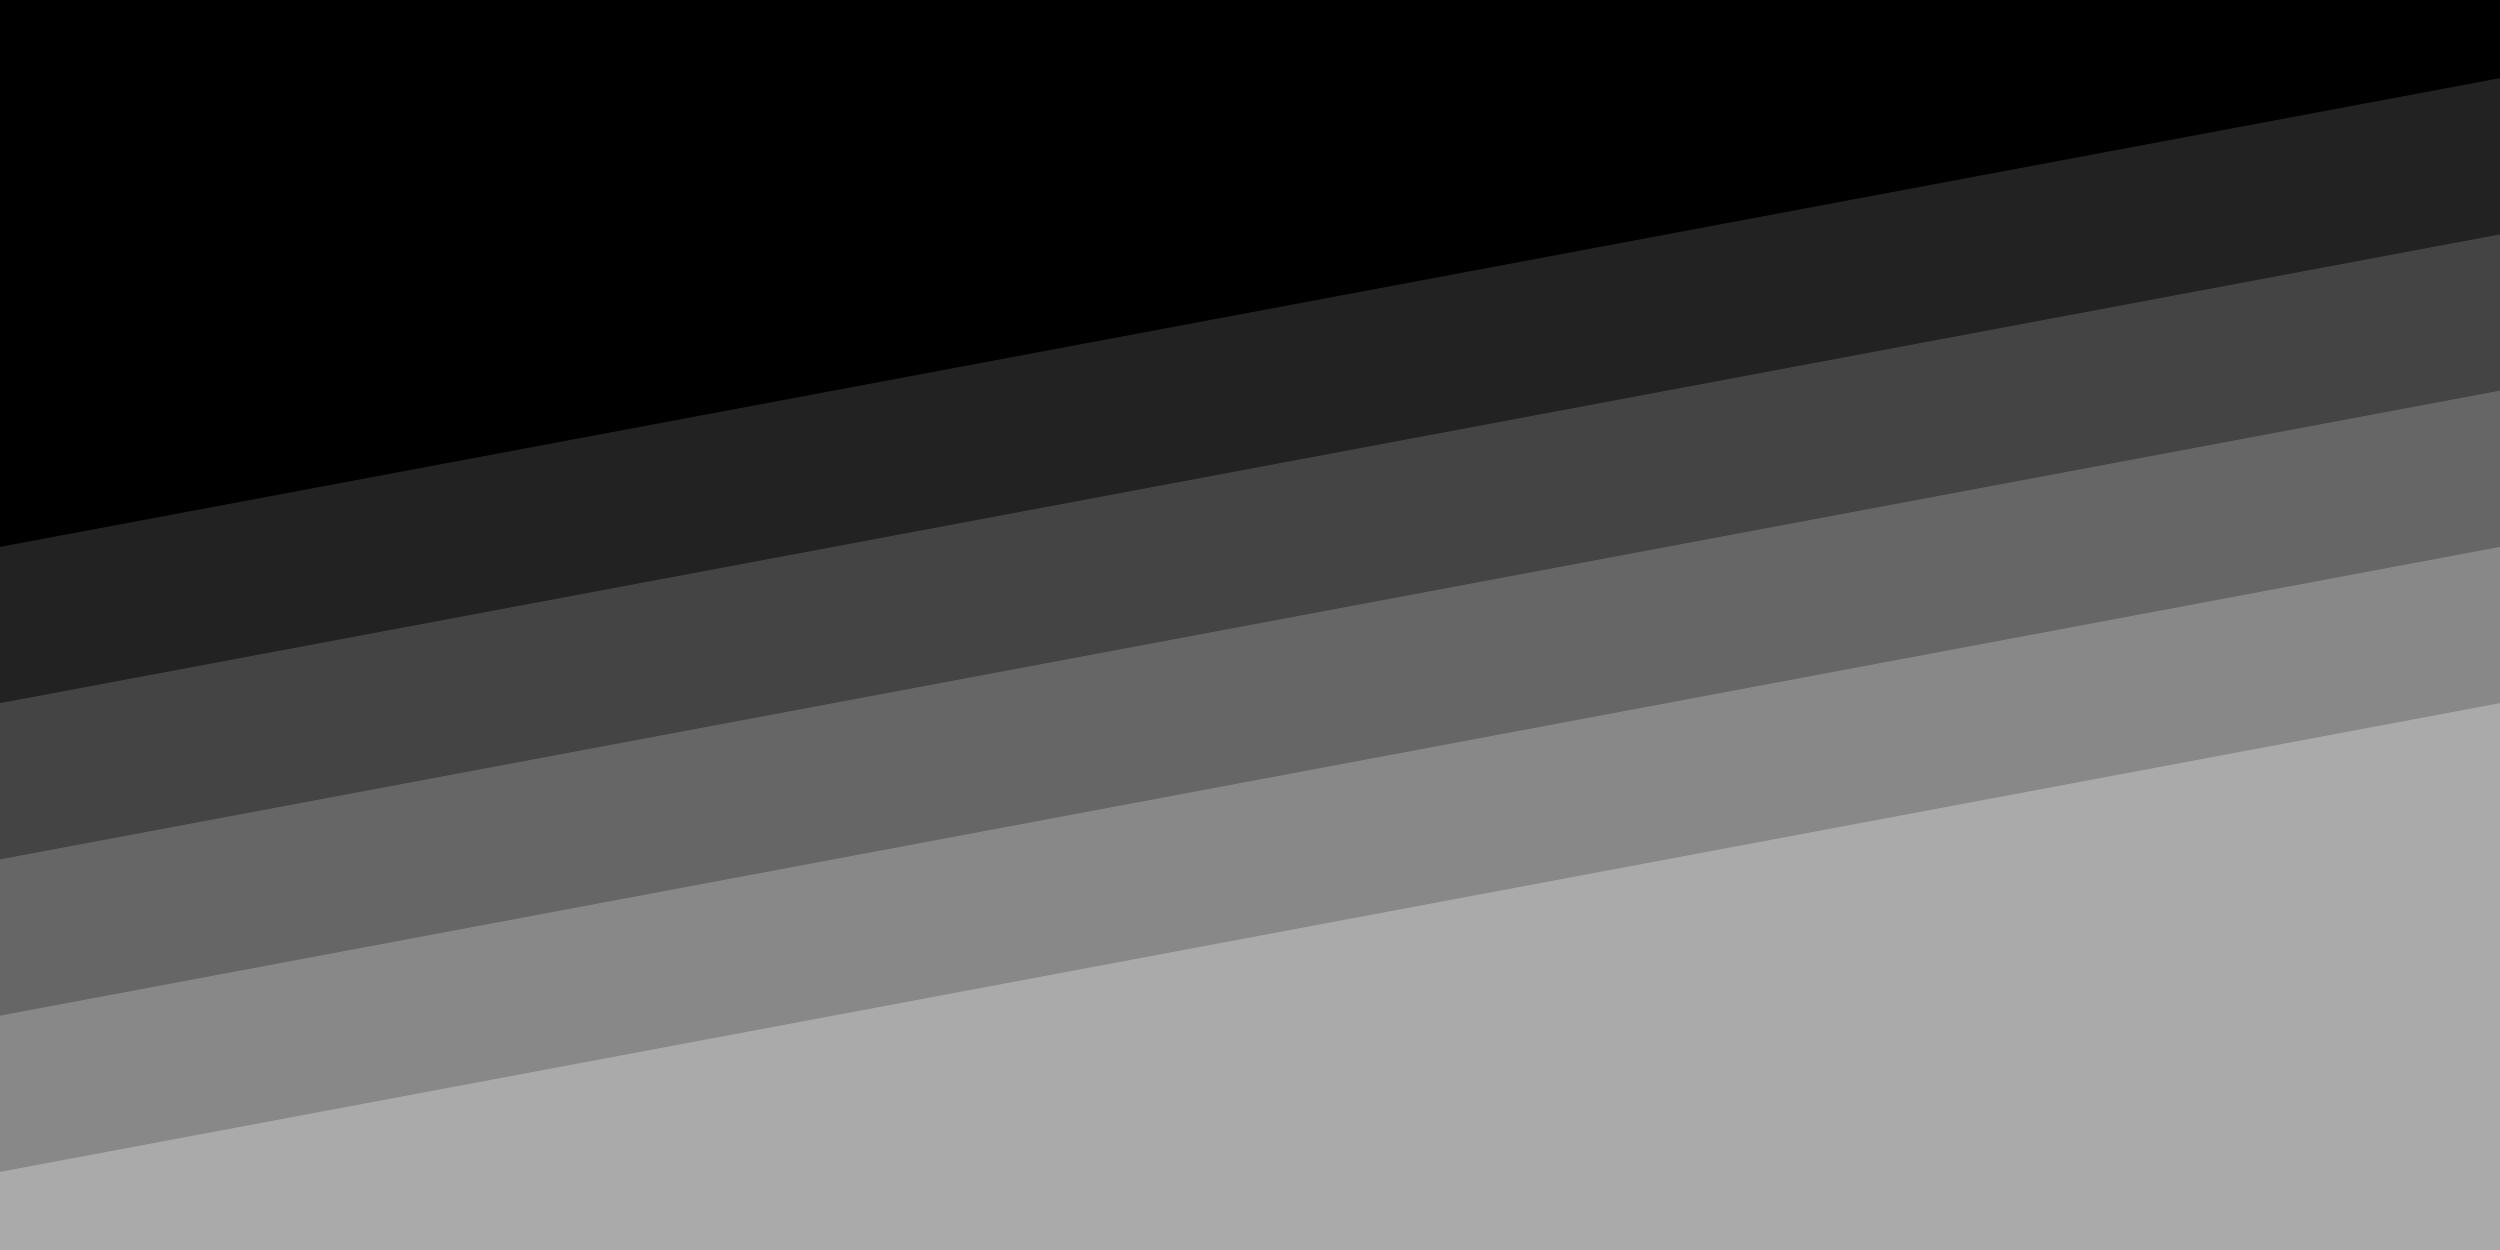
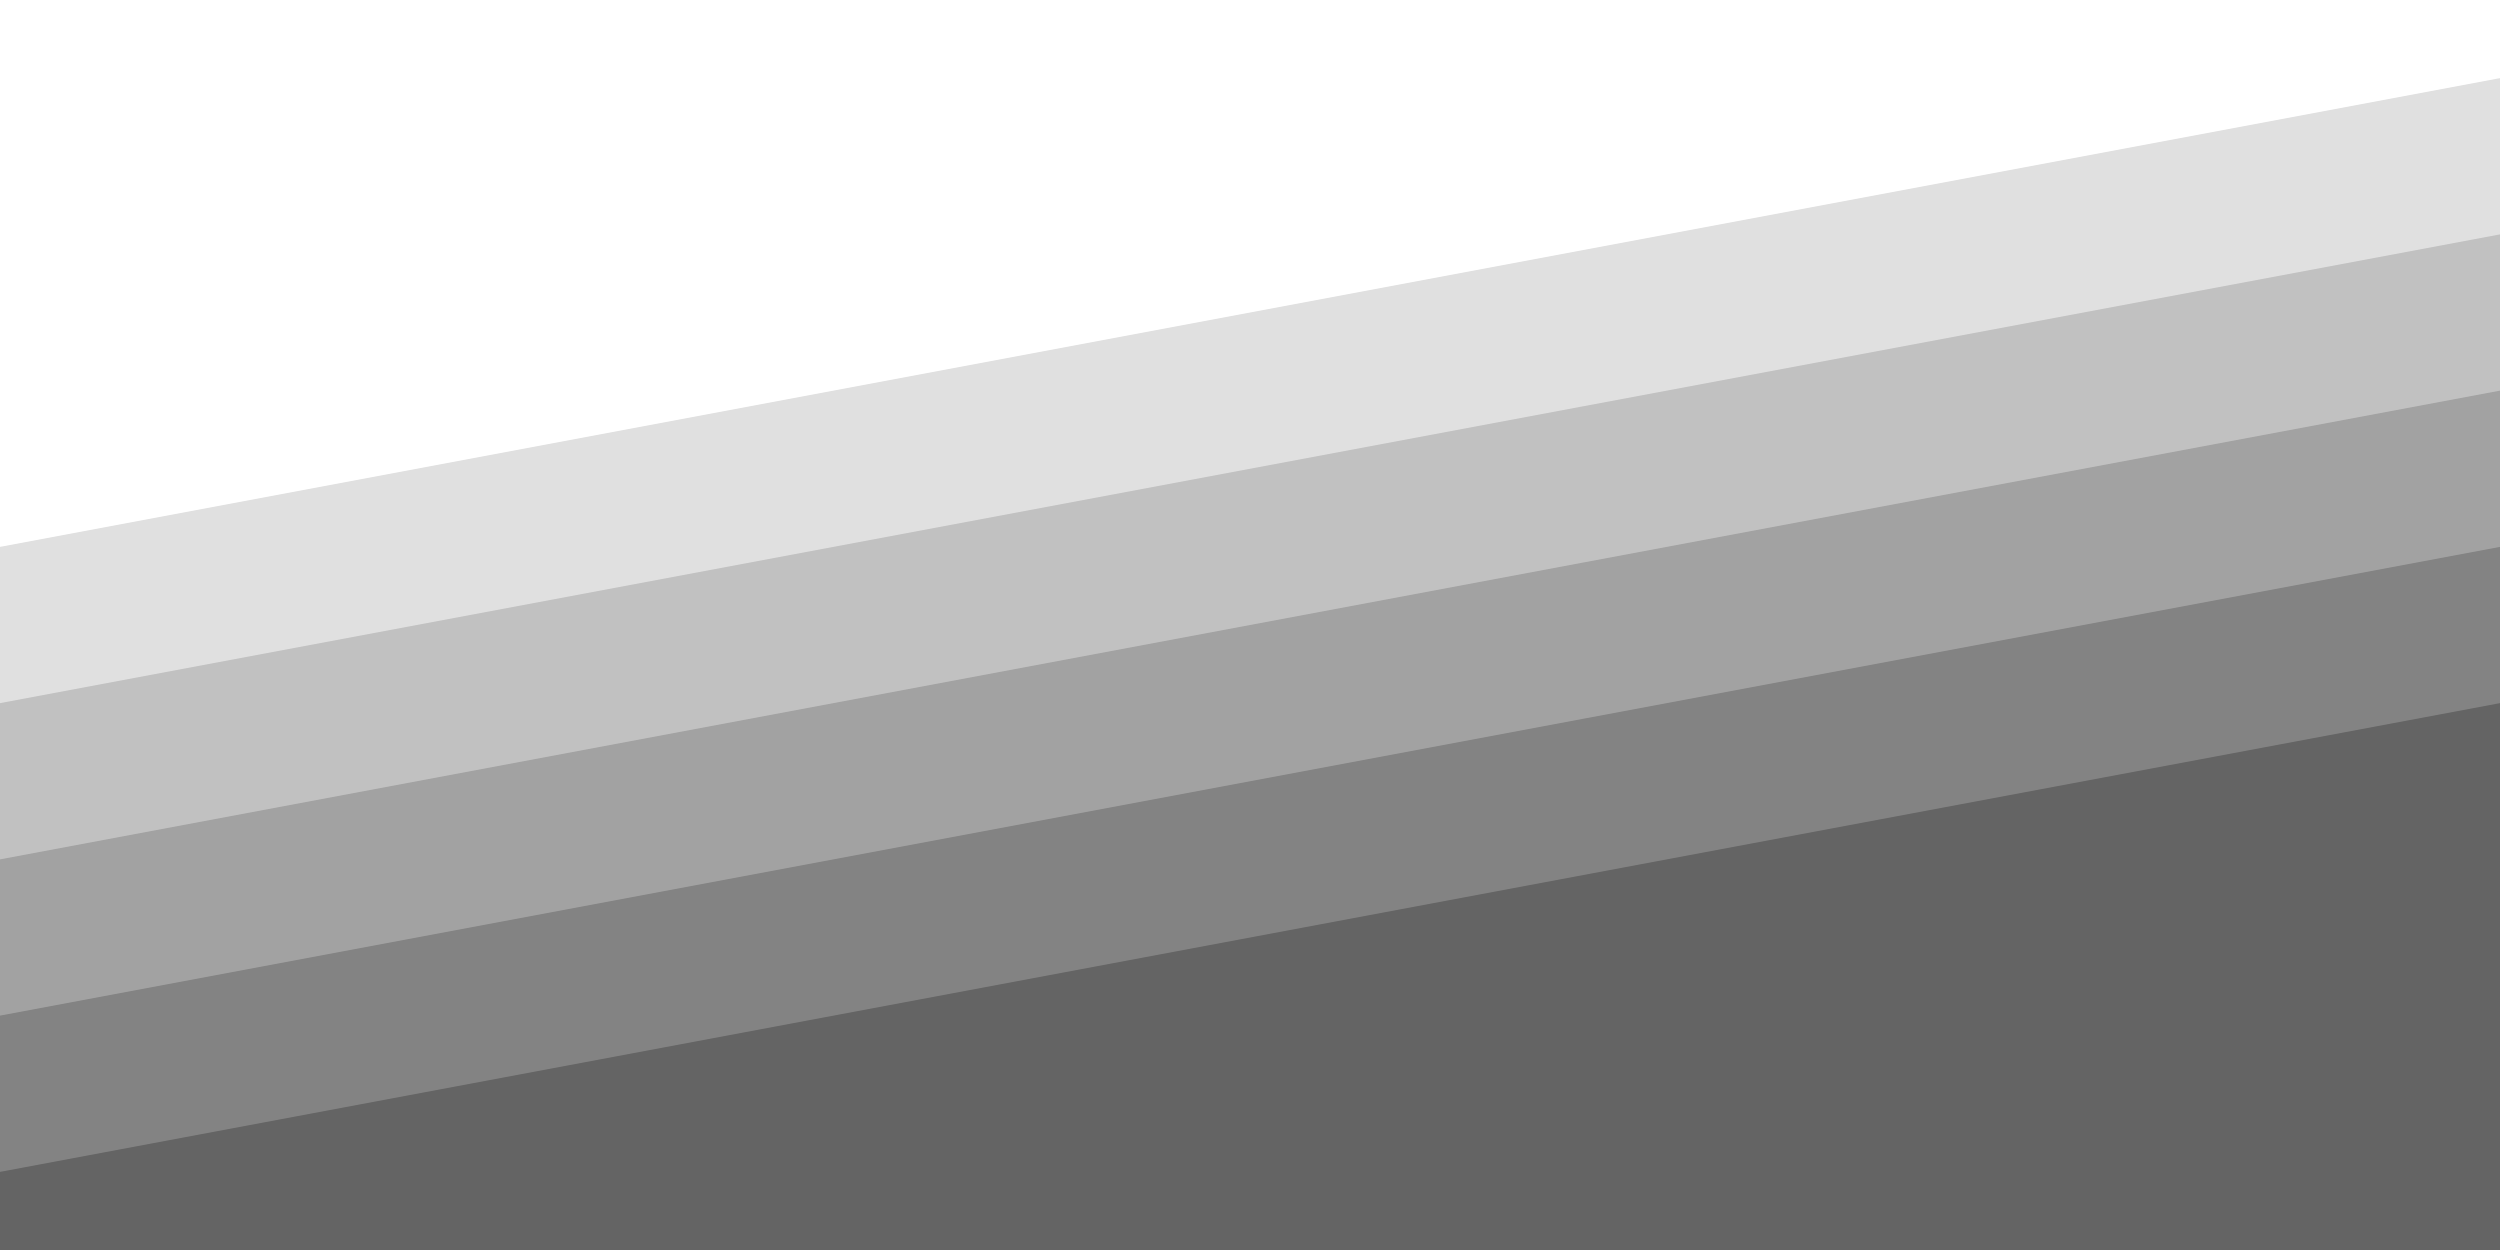
<svg xmlns="http://www.w3.org/2000/svg" width="100%" height="100%" viewBox="0 0 1600 800">
-   <rect fill="#000000" width="1600" height="800" />
+   <rect fill="#FFFFFF" width="1600" height="800" />
  <g fill-opacity="1">
-     <polygon fill="#222222" points="1600 160 0 460 0 350 1600 50" />
-     <polygon fill="#444444" points="1600 260 0 560 0 450 1600 150" />
-     <polygon fill="#666666" points="1600 360 0 660 0 550 1600 250" />
-     <polygon fill="#888888" points="1600 460 0 760 0 650 1600 350" />
-     <polygon fill="#AAAAAA" points="1600 800 0 800 0 750 1600 450" />
+     <polygon fill="#e0e0e0" points="1600 160 0 460 0 350 1600 50" />
+     <polygon fill="#c1c1c1" points="1600 260 0 560 0 450 1600 150" />
+     <polygon fill="#a2a2a2" points="1600 360 0 660 0 550 1600 250" />
+     <polygon fill="#838383" points="1600 460 0 760 0 650 1600 350" />
+     <polygon fill="#646464" points="1600 800 0 800 0 750 1600 450" />
  </g>
</svg>
